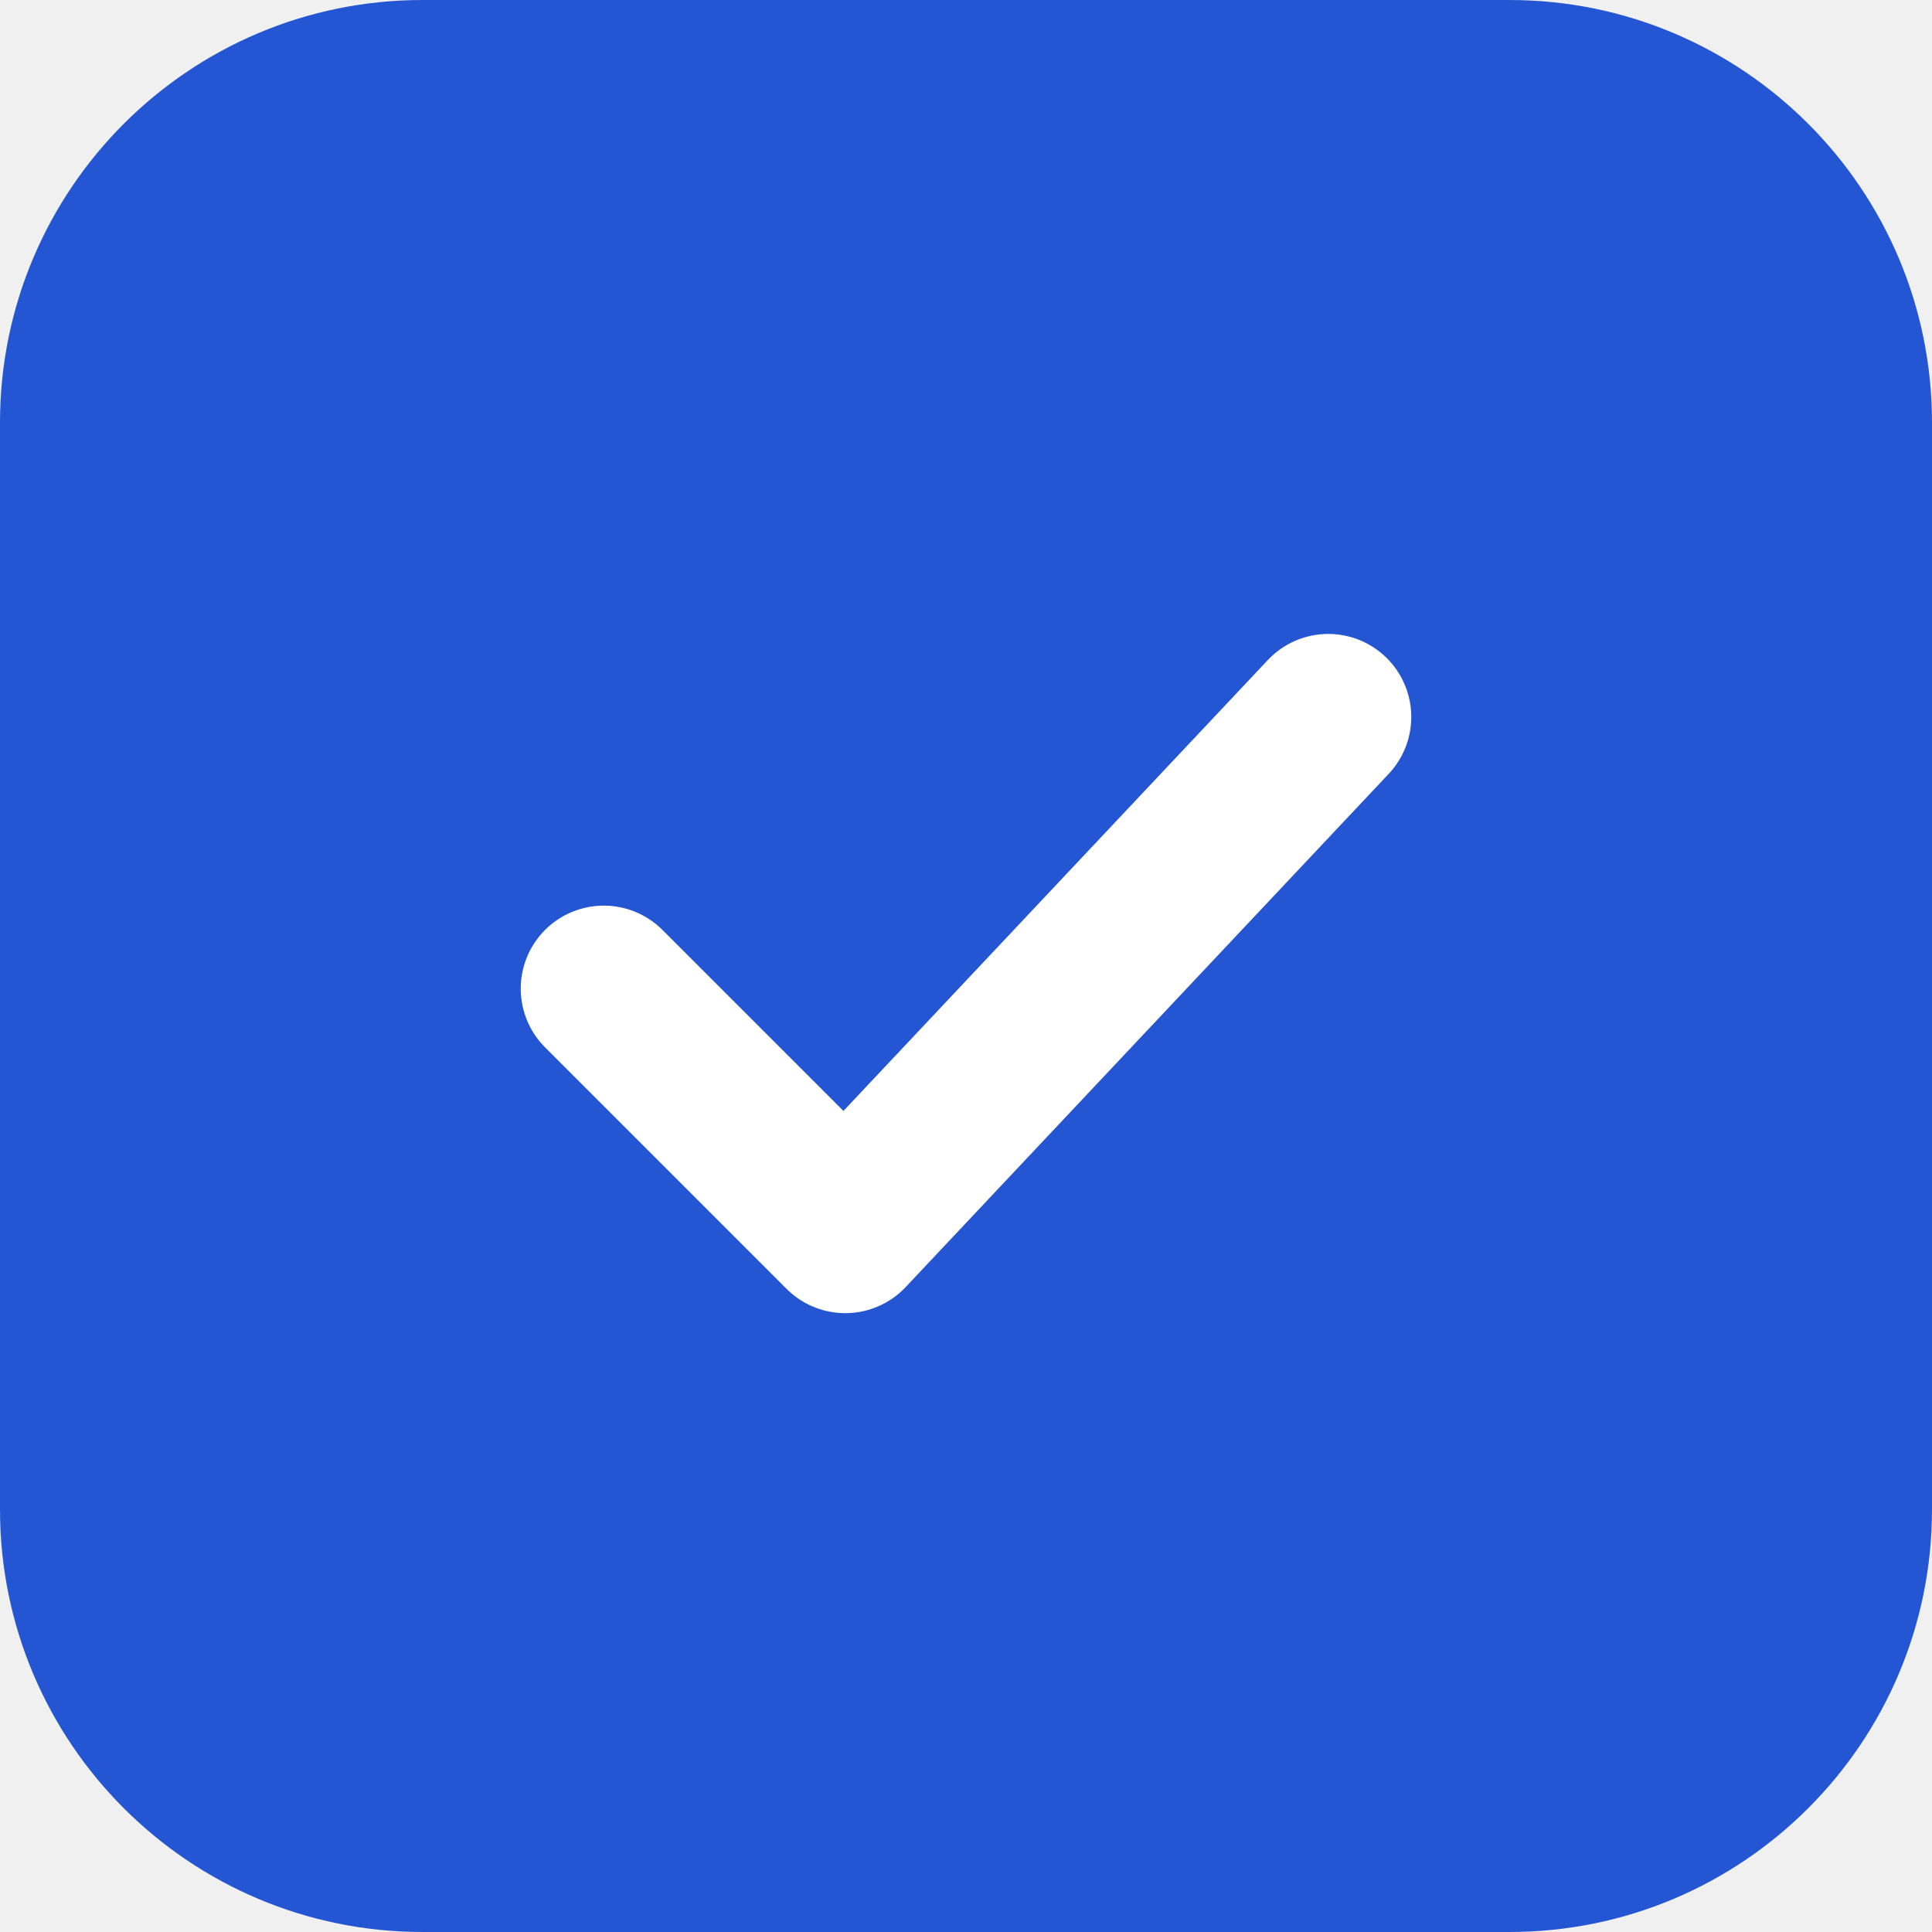
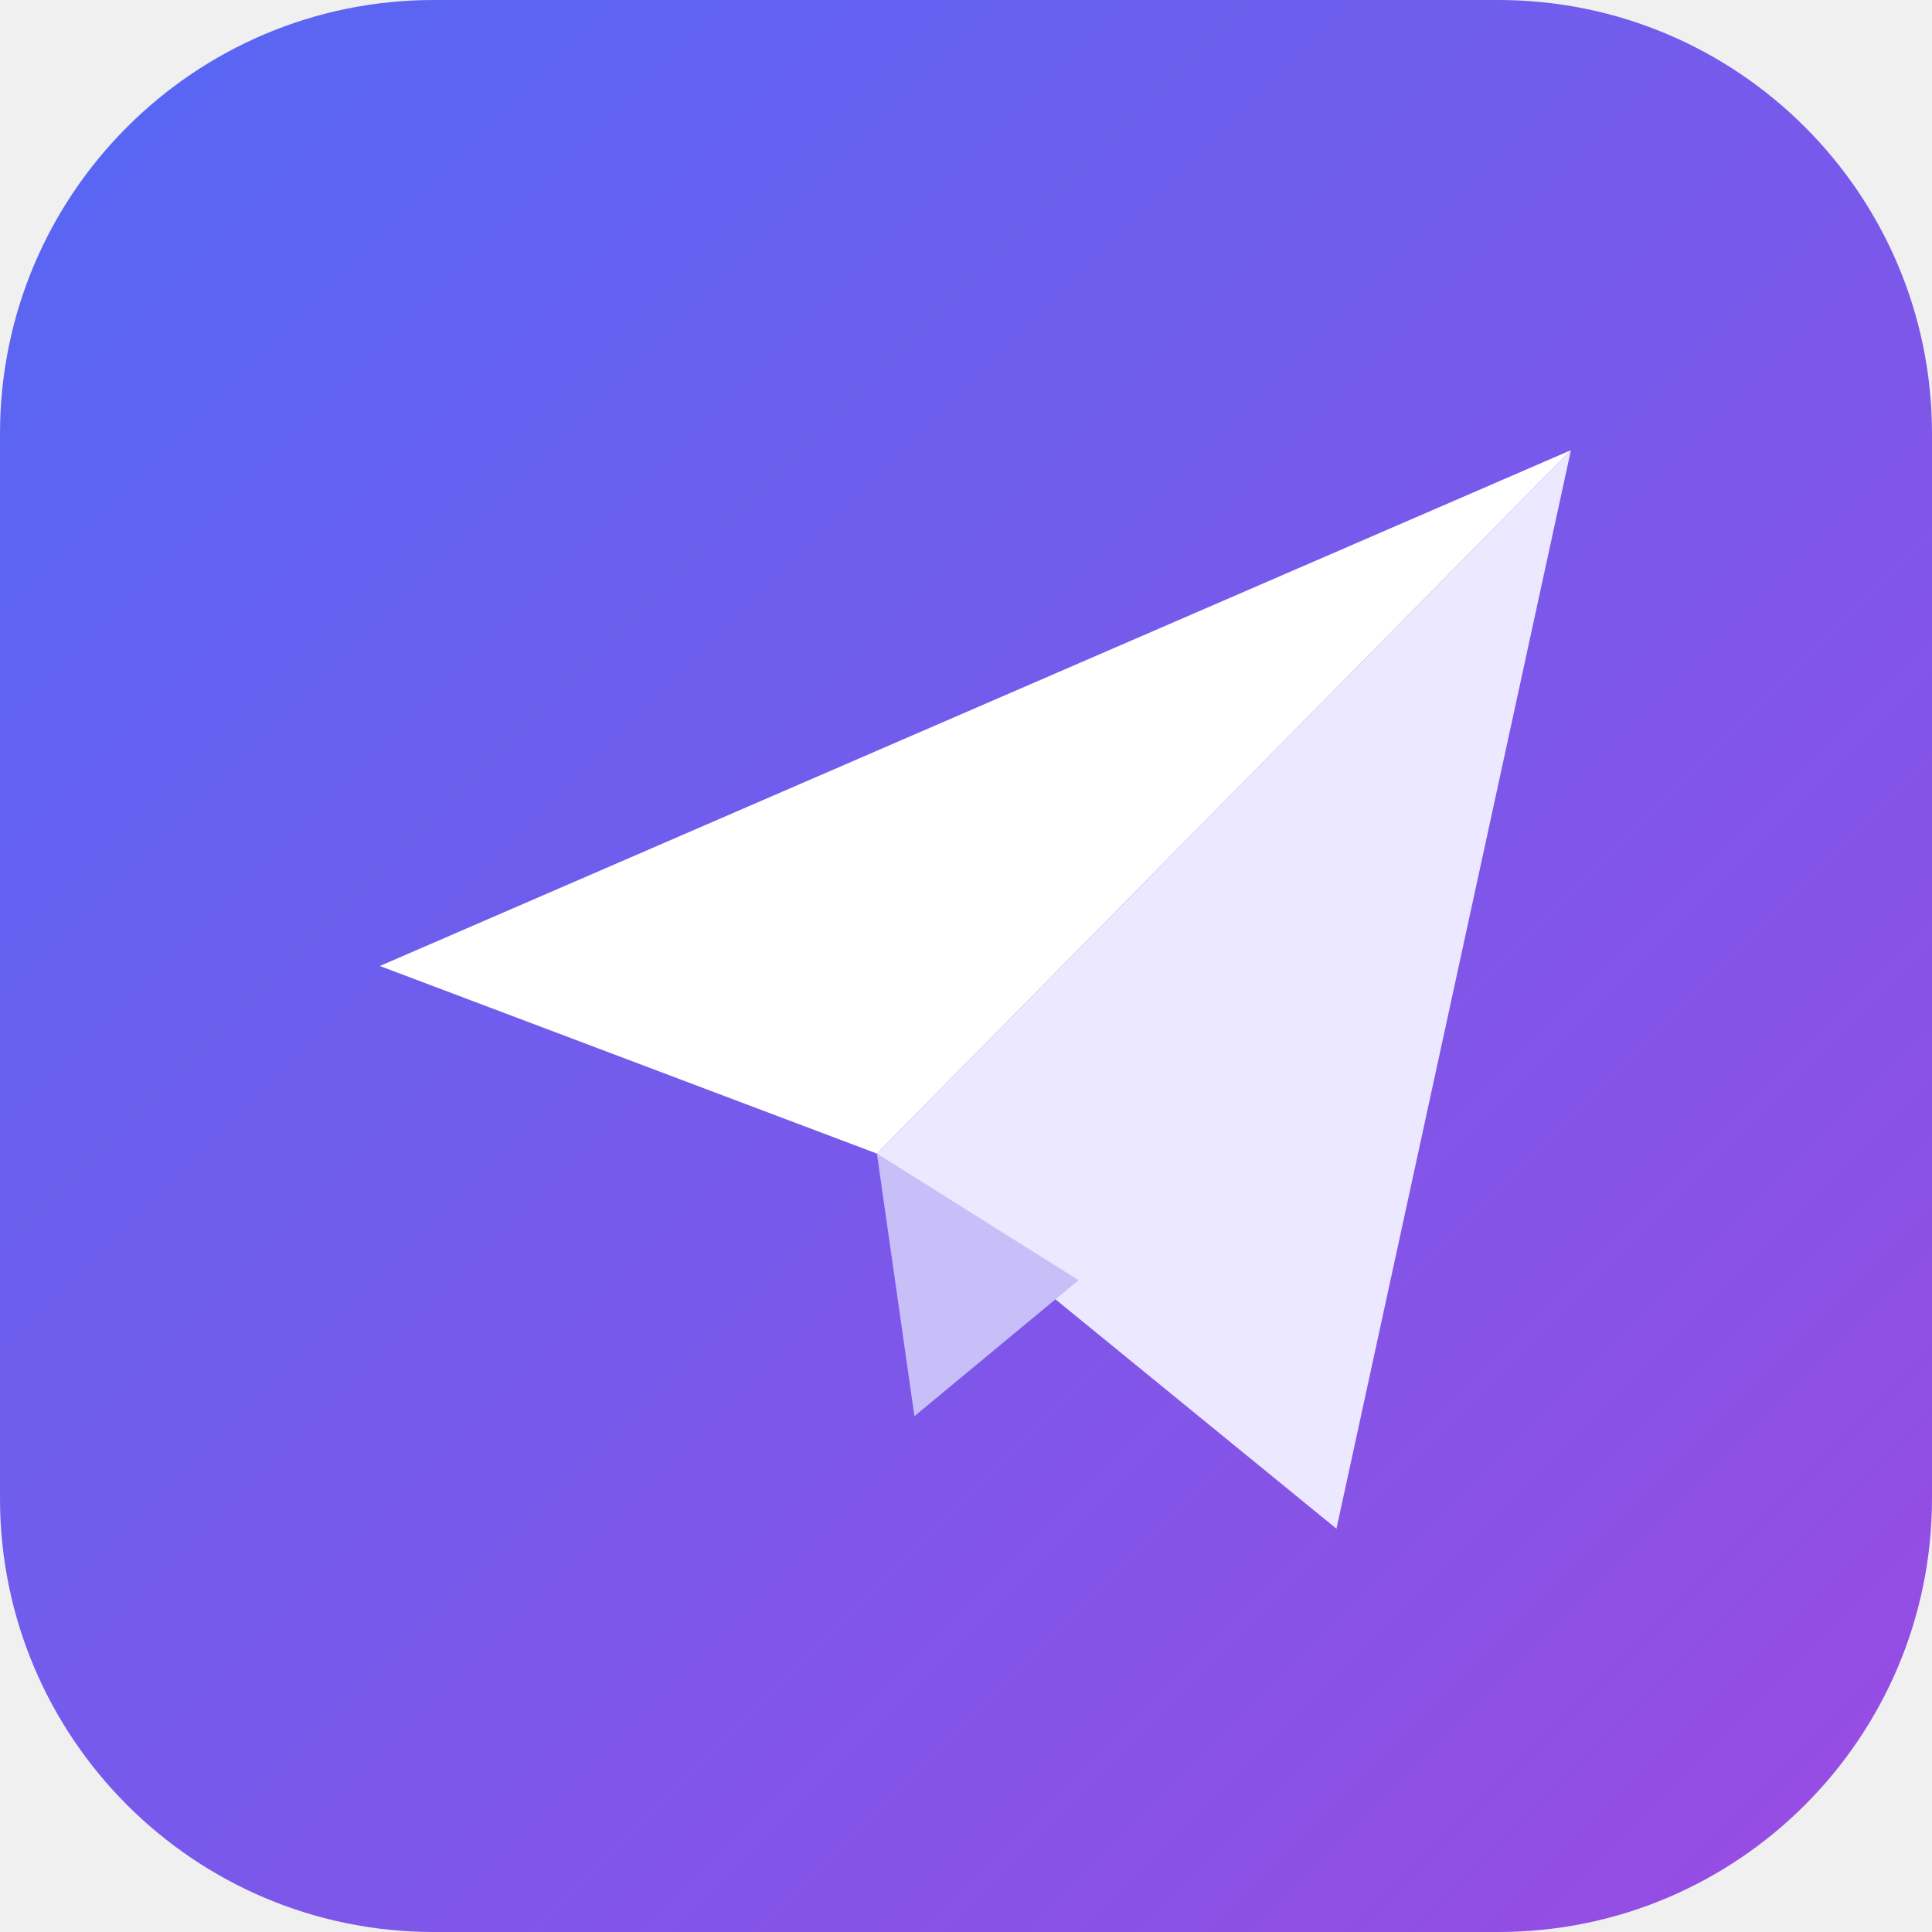
- <svg xmlns="http://www.w3.org/2000/svg" viewBox="0 0 512 512">
-   <rect width="512" height="512" rx="112" fill="#2456d3" />
-   <path d="M160 262l64 64 128-136" fill="none" stroke="#ffffff" stroke-width="44" stroke-linecap="round" stroke-linejoin="round" />
+ <svg xmlns="http://www.w3.org/2000/svg" viewBox="100 100 824 824">
+   <defs>
+     <linearGradient id="bg" x1="0" y1="0" x2="1" y2="1">
+       <stop offset="0" stop-color="#5468F4" />
+       <stop offset="1" stop-color="#9A4BE2" />
+     </linearGradient>
+   </defs>
+   <rect x="100" y="100" width="824" height="824" rx="185" fill="url(#bg)" />
+   <path d="M262 512L770 292L474 592Z" fill="#ffffff" />
+   <path d="M474 592L770 292L670 752Z" fill="#ECE8FF" />
+   <path d="M474 592L490 704L560 646Z" fill="#C8BEF8" />
</svg>
